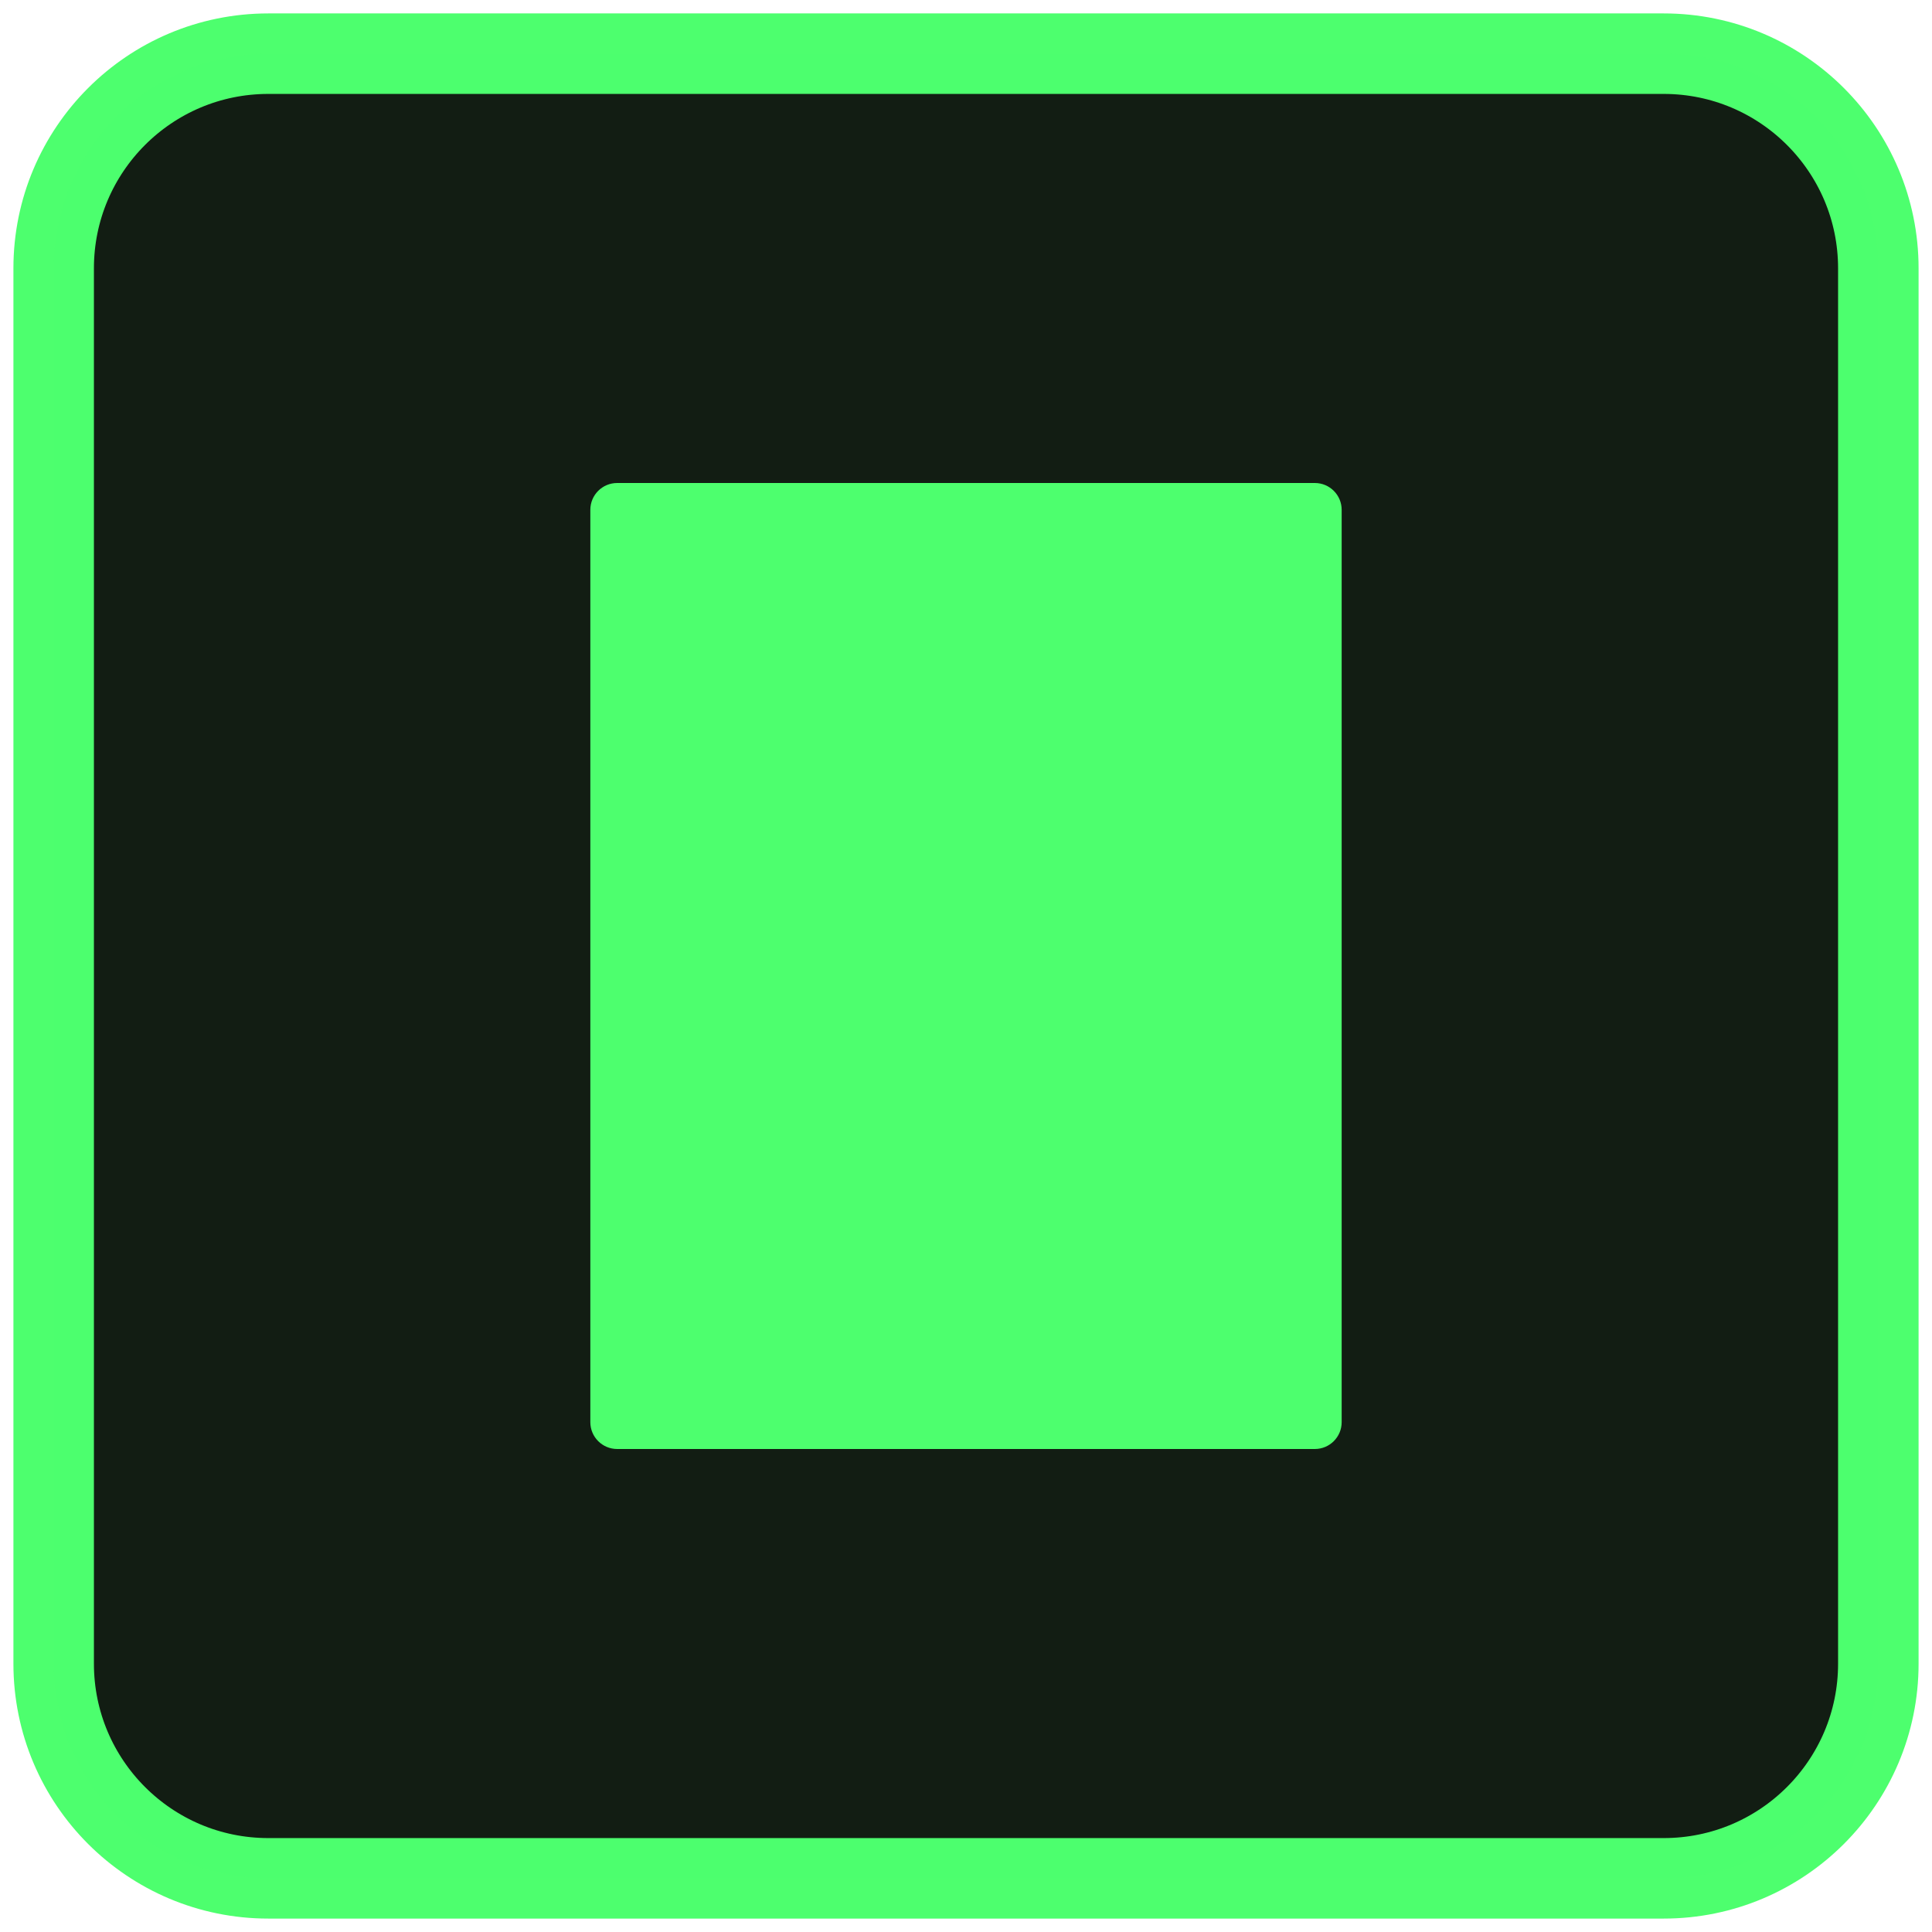
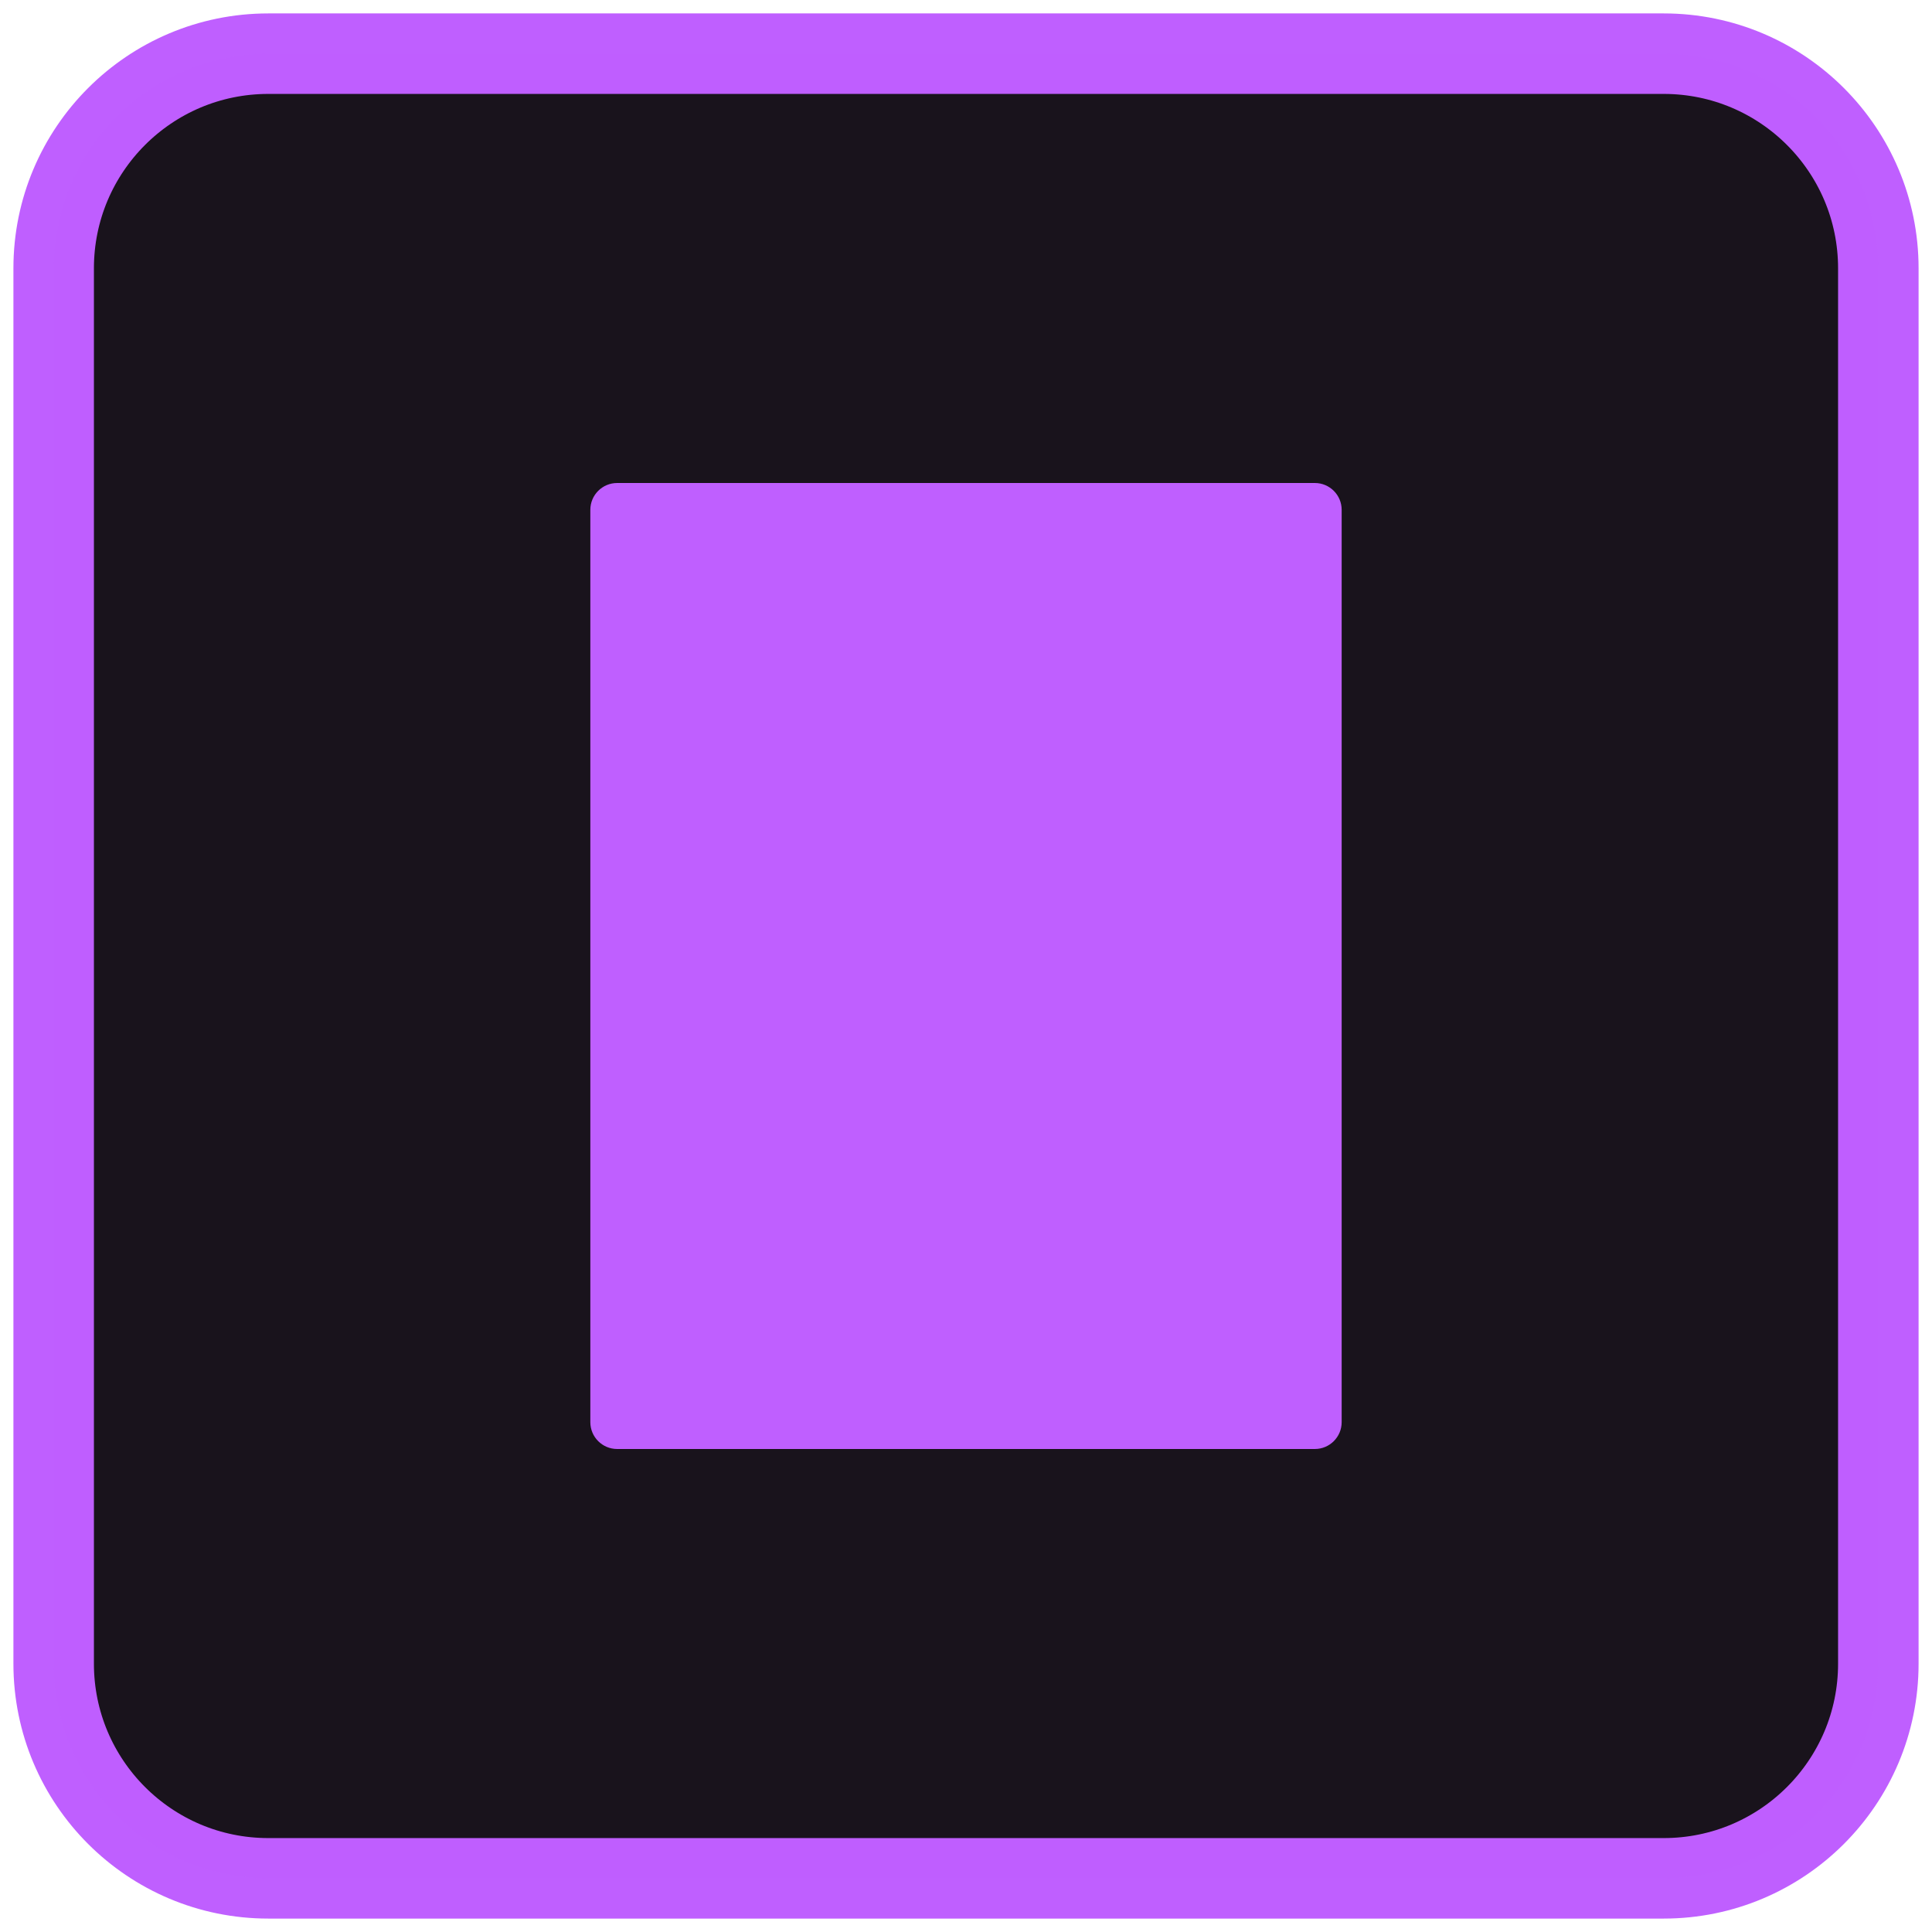
<svg xmlns="http://www.w3.org/2000/svg" class="crt-nav__logo-icon" viewBox="0 0 36 36" fill="none" aria-hidden="true">
-   <rect x="1" y="1" width="34" height="34" rx="4" stroke="#4dff6e" stroke-width="1.5" fill="#0f0f0e" />
-   <rect x="1" y="1" width="34" height="34" rx="4" fill="rgba(77,255,110,0.06)" />
+   <rect x="1" y="1" width="34" height="34" rx="4" stroke="#bf5fff" stroke-width="1.5" fill="#0f0f0e" />
+   <rect x="1" y="1" width="34" height="34" rx="4" fill="rgba(191,95,255,0.06)" />
  <g class="vi-cell" transform="translate(11, 9)">
-     <path class="vi-cell__glyph vi-cell__glyph--active" d="M3 2 L7 16 L11 2" stroke="#4dff6e" stroke-width="2.5" stroke-linecap="round" stroke-linejoin="round" fill="none" />
-     <rect class="vi-cell__cursor vi-cell__cursor--active" x="0" y="0" width="14" height="18" rx="0.5" fill="#4dff6e" />
+     <path class="vi-cell__glyph vi-cell__glyph--active" d="M3 2 L7 16 L11 2" stroke="#bf5fff" stroke-width="2.5" stroke-linecap="round" stroke-linejoin="round" fill="none" />
+     <rect class="vi-cell__cursor vi-cell__cursor--active" x="0" y="0" width="14" height="18" rx="0.5" fill="#bf5fff" />
  </g>
</svg>
